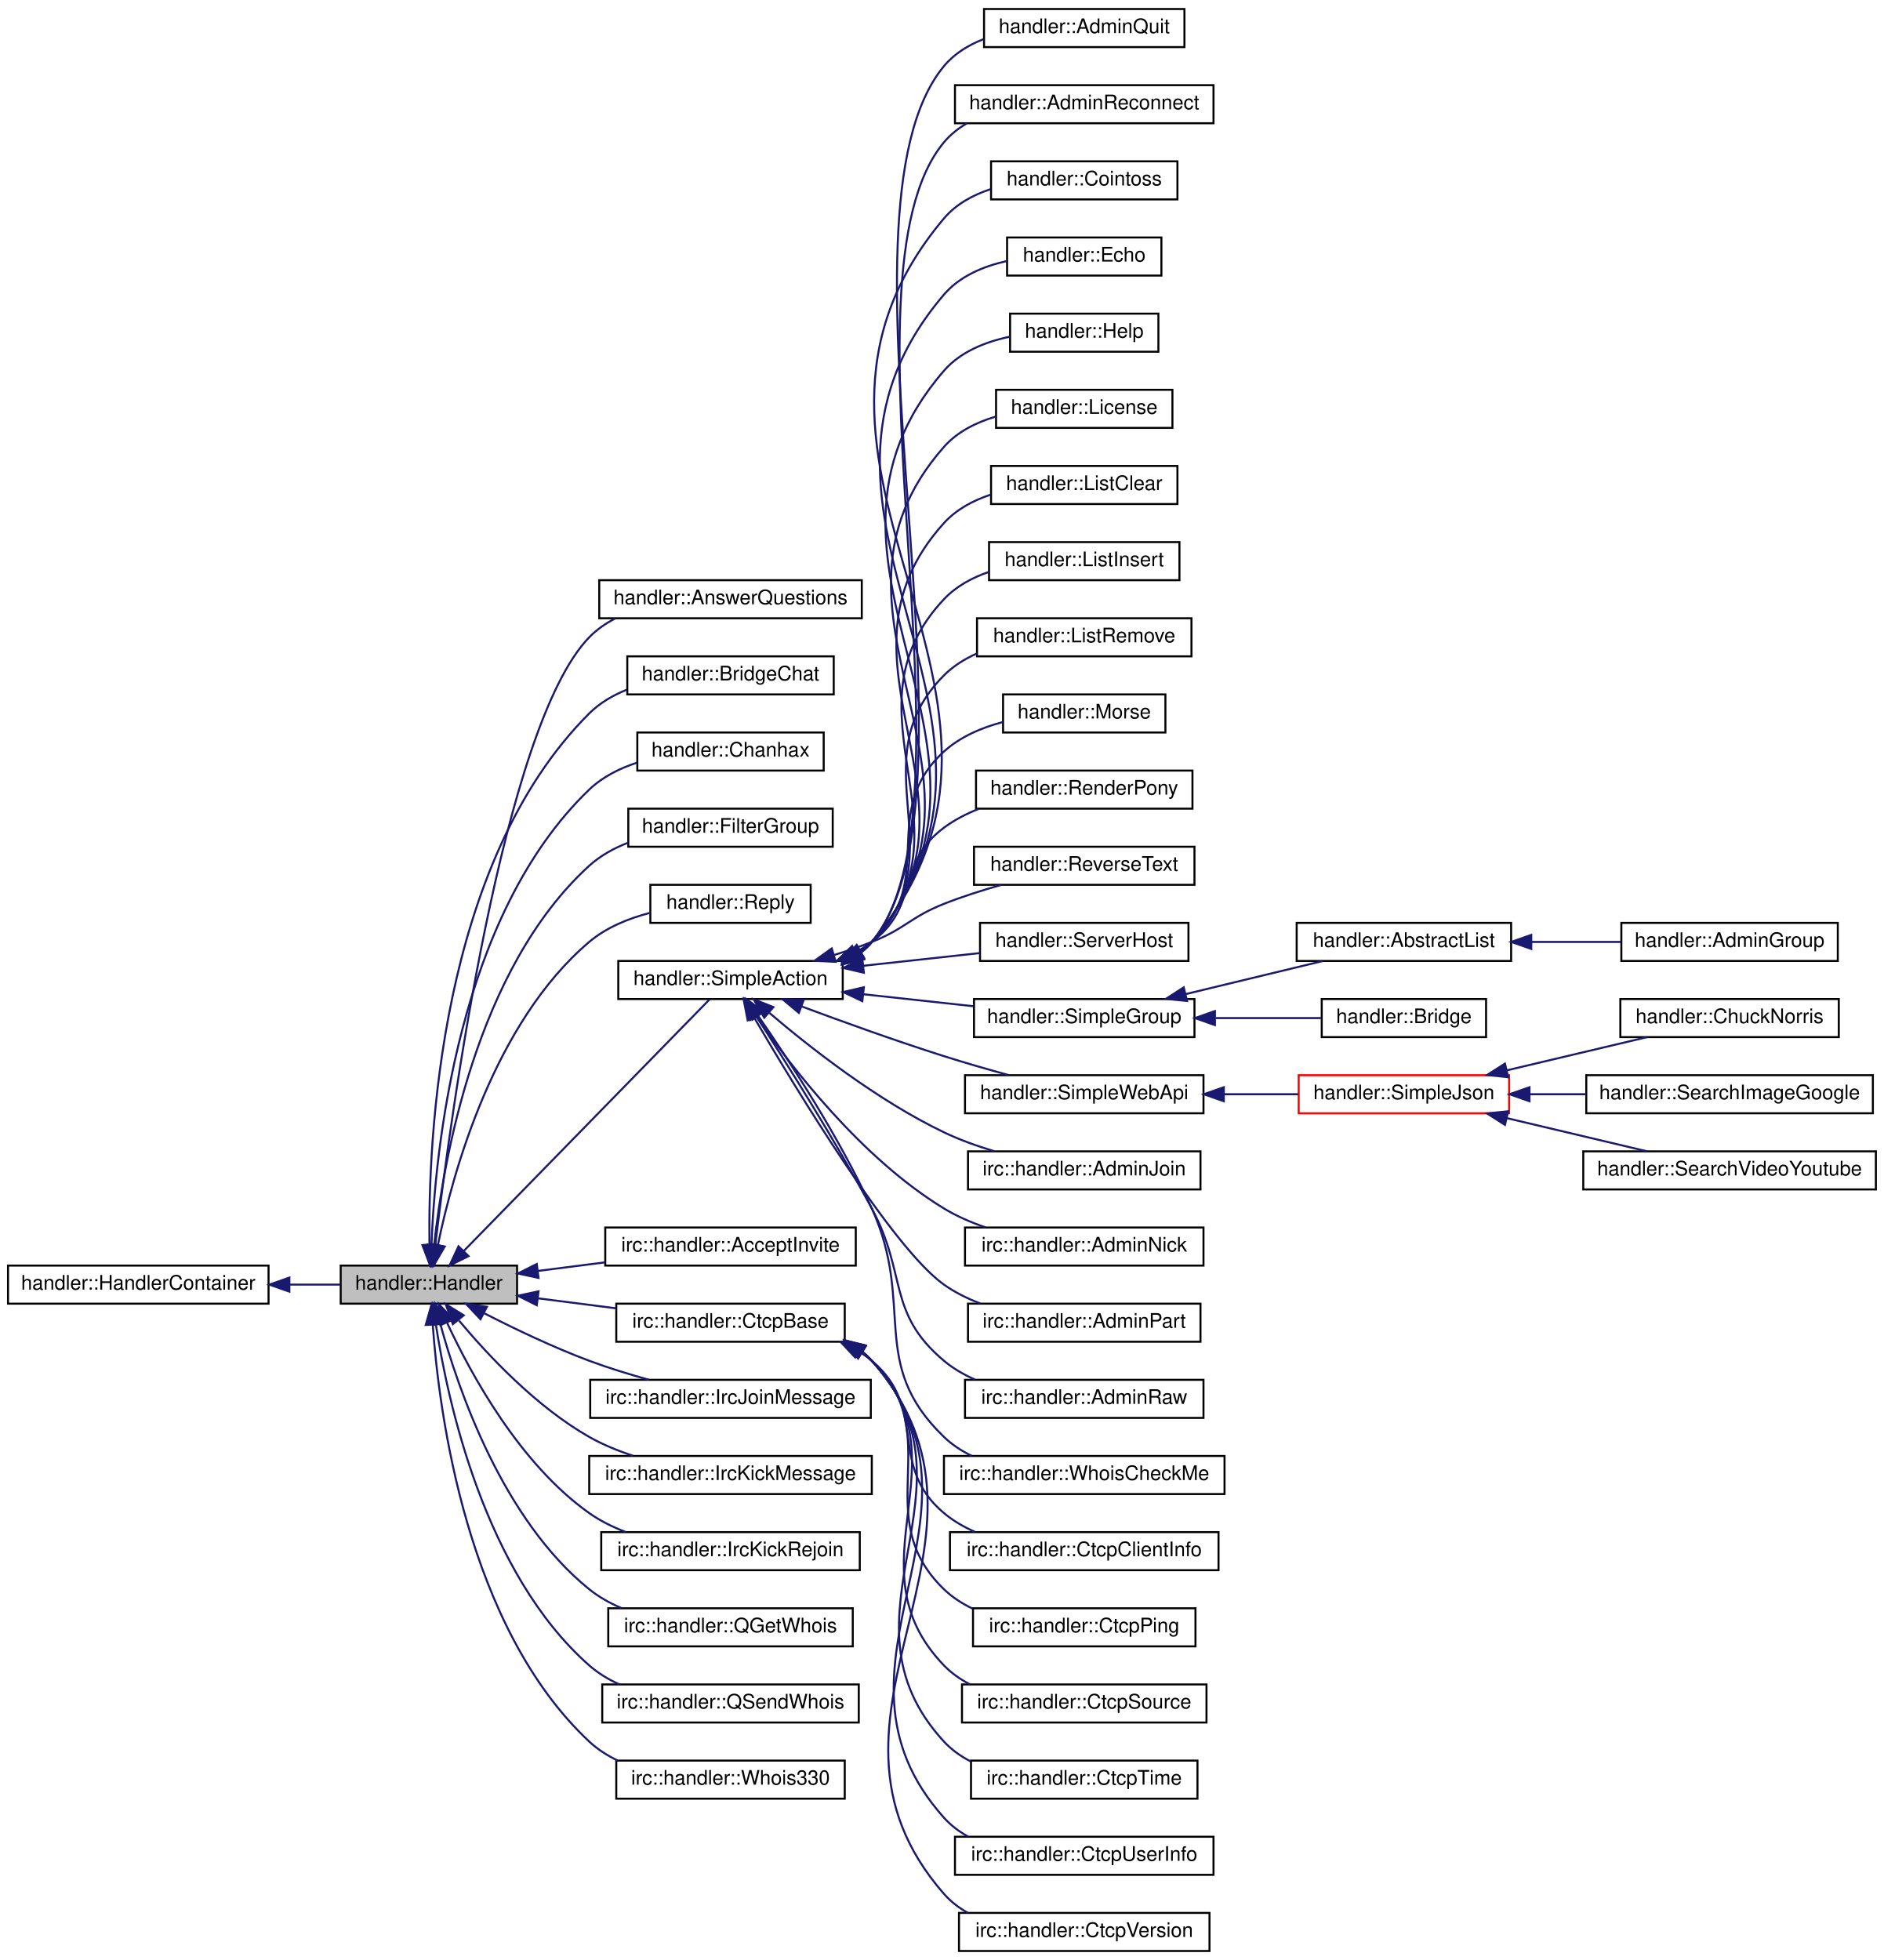
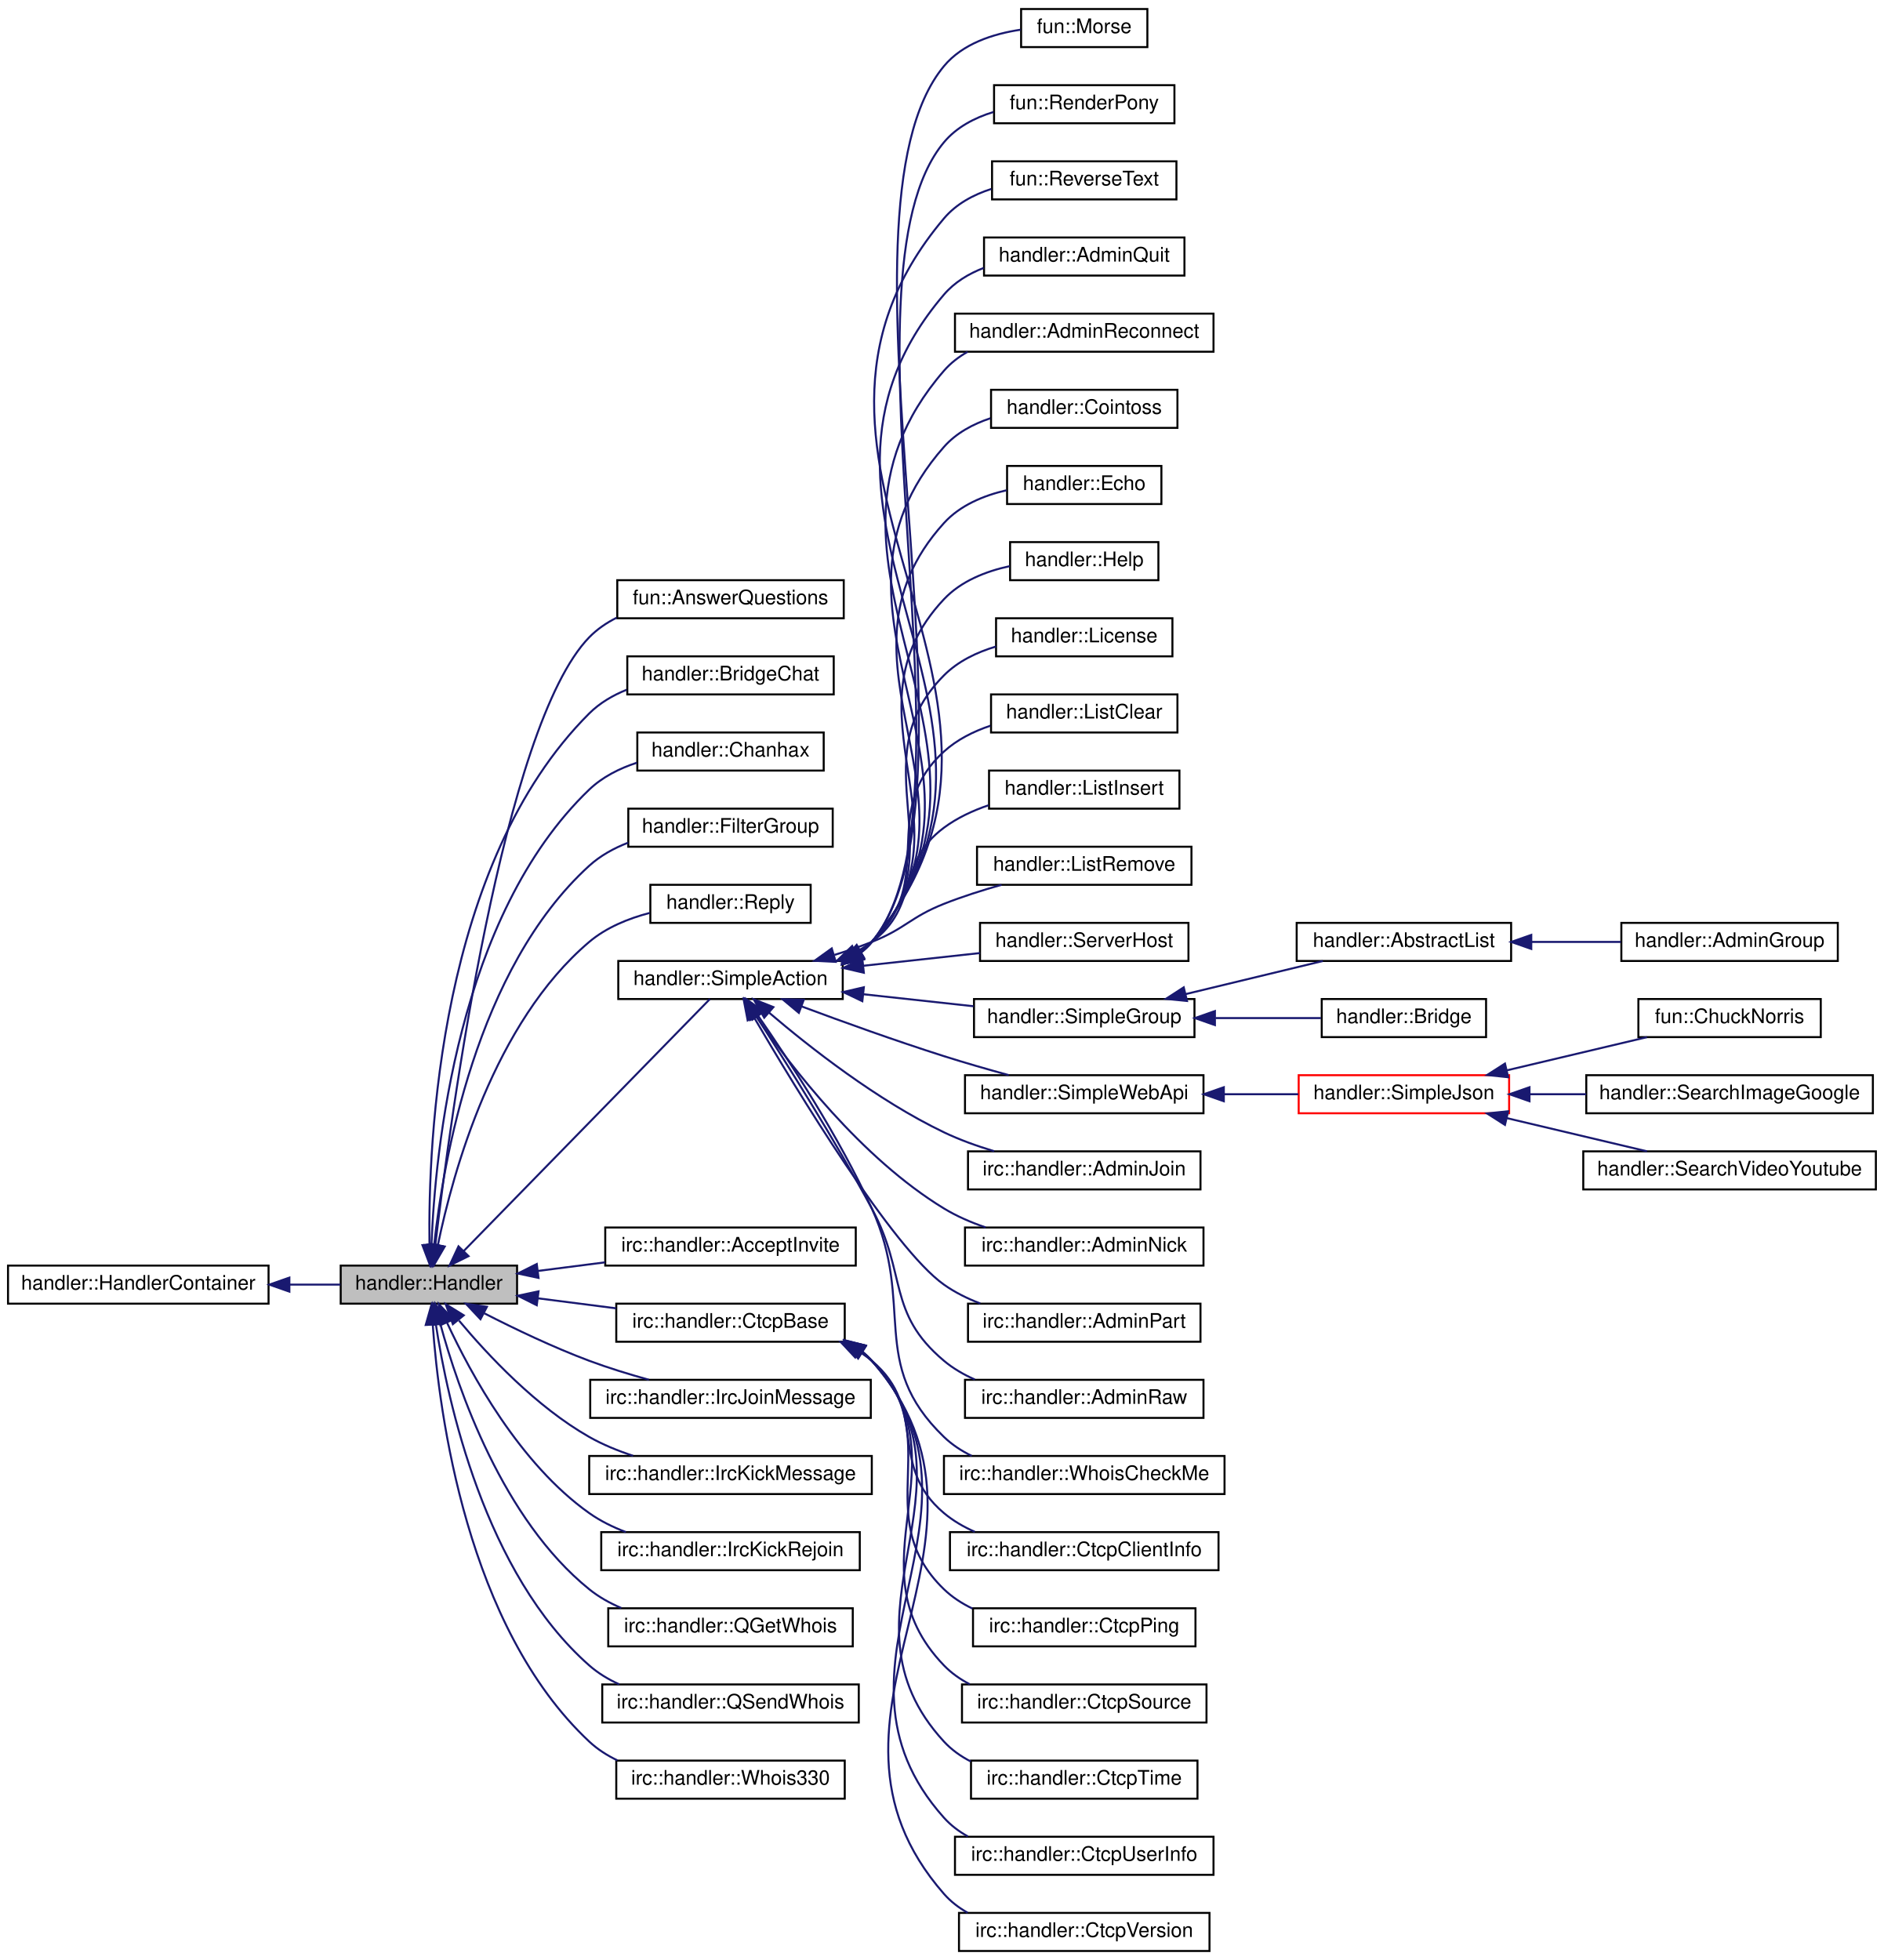
<svg xmlns="http://www.w3.org/2000/svg" xmlns:xlink="http://www.w3.org/1999/xlink" width="940pt" height="978pt" viewBox="0.00 0.00 940.00 978.00">
  <g id="graph0" class="graph" transform="scale(1 1) rotate(0) translate(4 974)">
    <g id="node1" class="node">
      <polygon fill="#bfbfbf" stroke="black" points="166,-323.5 166,-342.5 254,-342.5 254,-323.5 166,-323.5" />
      <text text-anchor="middle" x="210" y="-330.5" font-family="Helvetica,sans-Serif" font-size="10.00">handler::Handler</text>
    </g>
    <g id="node3" class="node">
      <g id="a_node3">
-         <a xlink:href="classhandler_1_1AnswerQuestions.html" target="_top" xlink:title="Answers direct questions. ">
-           <polygon fill="none" stroke="black" points="295,-665.5 295,-684.5 426,-684.5 426,-665.5 295,-665.5" />
-           <text text-anchor="middle" x="360.5" y="-672.5" font-family="Helvetica,sans-Serif" font-size="10.00">handler::AnswerQuestions</text>
+         <a xlink:href="classfun_1_1AnswerQuestions.html" target="_top" xlink:title="Answers direct questions. ">
+           <polygon fill="none" stroke="black" points="304,-665.5 304,-684.5 417,-684.5 417,-665.5 304,-665.5" />
+           <text text-anchor="middle" x="360.5" y="-672.5" font-family="Helvetica,sans-Serif" font-size="10.00">fun::AnswerQuestions</text>
        </a>
      </g>
    </g>
    <g id="edge2" class="edge">
-       <path fill="none" stroke="midnightblue" d="M213.234,-352.922C220.732,-416.317 246.976,-611.799 290,-656 293.752,-659.854 298.204,-662.95 303.015,-665.433" />
+       <path fill="none" stroke="midnightblue" d="M213.234,-352.922C220.732,-416.317 246.976,-611.799 290,-656 293.926,-660.034 298.62,-663.236 303.689,-665.775" />
      <polygon fill="midnightblue" stroke="midnightblue" points="216.676,-352.221 212.052,-342.688 209.723,-353.024 216.676,-352.221" />
    </g>
    <g id="node4" class="node">
      <g id="a_node4">
        <a xlink:href="classhandler_1_1BridgeChat.html" target="_top" xlink:title="Simply echoes chat messages (to be used in a Bridge group) ">
          <polygon fill="none" stroke="black" points="309,-627.5 309,-646.5 412,-646.5 412,-627.5 309,-627.5" />
          <text text-anchor="middle" x="360.5" y="-634.5" font-family="Helvetica,sans-Serif" font-size="10.00">handler::BridgeChat</text>
        </a>
      </g>
    </g>
    <g id="edge3" class="edge">
      <path fill="none" stroke="midnightblue" d="M210.289,-352.881C209.583,-404.393 215.104,-543.369 290,-618 295.228,-623.209 301.737,-627.027 308.66,-629.817" />
      <polygon fill="midnightblue" stroke="midnightblue" points="213.79,-352.839 210.528,-342.759 206.792,-352.674 213.79,-352.839" />
    </g>
    <g id="node5" class="node">
      <g id="a_node5">
        <a xlink:href="classhandler_1_1Chanhax.html" target="_top" xlink:title="Makes the bot reconnect. ">
          <polygon fill="none" stroke="black" points="314,-589.5 314,-608.5 407,-608.5 407,-589.5 314,-589.5" />
          <text text-anchor="middle" x="360.5" y="-596.5" font-family="Helvetica,sans-Serif" font-size="10.00">handler::Chanhax</text>
        </a>
      </g>
    </g>
    <g id="edge4" class="edge">
      <path fill="none" stroke="midnightblue" d="M211.289,-352.715C213.075,-399.298 224.231,-516.981 290,-580 296.593,-586.318 305.078,-590.577 313.838,-593.439" />
      <polygon fill="midnightblue" stroke="midnightblue" points="214.787,-352.612 211.012,-342.713 207.79,-352.805 214.787,-352.612" />
    </g>
    <g id="node6" class="node">
      <g id="a_node6">
        <a xlink:href="classhandler_1_1FilterGroup.html" target="_top" xlink:title="Discards messages coming from certain users. ">
          <polygon fill="none" stroke="black" points="309.5,-551.5 309.5,-570.5 411.5,-570.5 411.5,-551.5 309.5,-551.5" />
          <text text-anchor="middle" x="360.5" y="-558.5" font-family="Helvetica,sans-Serif" font-size="10.00">handler::FilterGroup</text>
        </a>
      </g>
    </g>
    <g id="edge5" class="edge">
      <path fill="none" stroke="midnightblue" d="M212.617,-352.717C217.09,-394.106 233.347,-490.464 290,-542 295.552,-547.05 302.319,-550.777 309.427,-553.523" />
      <polygon fill="midnightblue" stroke="midnightblue" points="216.084,-352.203 211.644,-342.584 209.116,-352.872 216.084,-352.203" />
    </g>
    <g id="node7" class="node">
      <g id="a_node7">
        <a xlink:href="classhandler_1_1Reply.html" target="_top" xlink:title="Fixed reply. ">
          <polygon fill="none" stroke="black" points="320.5,-513.5 320.5,-532.5 400.5,-532.5 400.5,-513.5 320.5,-513.5" />
          <text text-anchor="middle" x="360.5" y="-520.5" font-family="Helvetica,sans-Serif" font-size="10.00">handler::Reply</text>
        </a>
      </g>
    </g>
    <g id="edge6" class="edge">
      <path fill="none" stroke="midnightblue" d="M214.542,-353.009C221.944,-388.796 242.476,-463.772 290,-504 298.497,-511.193 309.486,-515.681 320.208,-518.475" />
      <polygon fill="midnightblue" stroke="midnightblue" points="217.915,-352.016 212.583,-342.861 211.042,-353.343 217.915,-352.016" />
    </g>
    <g id="node8" class="node">
      <g id="a_node8">
        <a xlink:href="classhandler_1_1SimpleAction.html" target="_top" xlink:title="A simple action sends a message to the same connection it came from. ">
          <polygon fill="none" stroke="black" points="304.5,-475.5 304.5,-494.5 416.5,-494.5 416.5,-475.5 304.5,-475.5" />
          <text text-anchor="middle" x="360.5" y="-482.5" font-family="Helvetica,sans-Serif" font-size="10.00">handler::SimpleAction</text>
        </a>
      </g>
    </g>
    <g id="edge7" class="edge">
      <path fill="none" stroke="midnightblue" d="M227.406,-349.793C258.621,-381.743 325.633,-450.335 350.214,-475.495" />
      <polygon fill="midnightblue" stroke="midnightblue" points="229.781,-347.215 220.289,-342.508 224.774,-352.107 229.781,-347.215" />
    </g>
    <g id="node36" class="node">
      <g id="a_node36">
        <a xlink:href="classirc_1_1handler_1_1AcceptInvite.html" target="_top" xlink:title="Makes the bot join channels (IRC) ">
          <polygon fill="none" stroke="black" points="298,-342.5 298,-361.5 423,-361.5 423,-342.5 298,-342.5" />
          <text text-anchor="middle" x="360.5" y="-349.5" font-family="Helvetica,sans-Serif" font-size="10.00">irc::handler::AcceptInvite</text>
        </a>
      </g>
    </g>
    <g id="edge35" class="edge">
      <path fill="none" stroke="midnightblue" d="M264.505,-339.846C275.334,-341.231 286.803,-342.699 297.886,-344.117" />
      <polygon fill="midnightblue" stroke="midnightblue" points="264.715,-336.344 254.352,-338.547 263.826,-343.288 264.715,-336.344" />
    </g>
    <g id="node37" class="node">
      <g id="a_node37">
        <a xlink:href="classirc_1_1handler_1_1CtcpBase.html" target="_top" xlink:title="Base class for handling CTCP requests. ">
          <polygon fill="none" stroke="black" points="303.5,-304.5 303.5,-323.5 417.5,-323.5 417.5,-304.5 303.5,-304.5" />
          <text text-anchor="middle" x="360.5" y="-311.5" font-family="Helvetica,sans-Serif" font-size="10.00">irc::handler::CtcpBase</text>
        </a>
      </g>
    </g>
    <g id="edge36" class="edge">
      <path fill="none" stroke="midnightblue" d="M264.302,-326.18C276.987,-324.557 290.56,-322.821 303.368,-321.182" />
      <polygon fill="midnightblue" stroke="midnightblue" points="263.826,-322.712 254.352,-327.453 264.715,-329.656 263.826,-322.712" />
    </g>
    <g id="node44" class="node">
      <g id="a_node44">
        <a xlink:href="classirc_1_1handler_1_1IrcJoinMessage.html" target="_top" xlink:title="Prints a message when a user joins a channel. ">
          <polygon fill="none" stroke="black" points="290.5,-266.5 290.5,-285.5 430.5,-285.5 430.5,-266.5 290.5,-266.5" />
          <text text-anchor="middle" x="360.5" y="-273.5" font-family="Helvetica,sans-Serif" font-size="10.00">irc::handler::IrcJoinMessage</text>
        </a>
      </g>
    </g>
    <g id="edge43" class="edge">
      <path fill="none" stroke="midnightblue" d="M237.706,-318.657C252.77,-310.95 272.107,-301.686 290,-295 299.491,-291.453 309.934,-288.249 319.776,-285.525" />
      <polygon fill="midnightblue" stroke="midnightblue" points="235.739,-315.735 228.482,-323.454 238.969,-321.945 235.739,-315.735" />
    </g>
    <g id="node45" class="node">
      <g id="a_node45">
        <a xlink:href="classirc_1_1handler_1_1IrcKickMessage.html" target="_top" xlink:title="Prints a message when a user is kicked from a channel. ">
          <polygon fill="none" stroke="black" points="290,-228.5 290,-247.5 431,-247.5 431,-228.5 290,-228.5" />
          <text text-anchor="middle" x="360.5" y="-235.5" font-family="Helvetica,sans-Serif" font-size="10.00">irc::handler::IrcKickMessage</text>
        </a>
      </g>
    </g>
    <g id="edge44" class="edge">
      <path fill="none" stroke="midnightblue" d="M225.031,-315.05C239.511,-297.719 263.646,-271.965 290,-257 296.744,-253.17 304.298,-250.081 311.874,-247.599" />
      <polygon fill="midnightblue" stroke="midnightblue" points="221.965,-313.273 218.379,-323.243 227.399,-317.686 221.965,-313.273" />
    </g>
    <g id="node46" class="node">
      <g id="a_node46">
        <a xlink:href="classirc_1_1handler_1_1IrcKickRejoin.html" target="_top" xlink:title="Joins again once kicked. ">
          <polygon fill="none" stroke="black" points="296,-190.5 296,-209.5 425,-209.5 425,-190.5 296,-190.5" />
          <text text-anchor="middle" x="360.5" y="-197.5" font-family="Helvetica,sans-Serif" font-size="10.00">irc::handler::IrcKickRejoin</text>
        </a>
      </g>
    </g>
    <g id="edge45" class="edge">
      <path fill="none" stroke="midnightblue" d="M219.055,-314.018C230.856,-288.518 255.276,-243.572 290,-219 295.514,-215.098 301.794,-211.997 308.272,-209.533" />
      <polygon fill="midnightblue" stroke="midnightblue" points="215.772,-312.787 214.902,-323.346 222.166,-315.634 215.772,-312.787" />
    </g>
    <g id="node47" class="node">
      <g id="a_node47">
        <a xlink:href="classirc_1_1handler_1_1QGetWhois.html" target="_top" xlink:title="Parses responses from Q WHOIS and USER (IRC) ">
          <polygon fill="none" stroke="black" points="299.5,-152.5 299.5,-171.5 421.5,-171.5 421.5,-152.5 299.5,-152.5" />
          <text text-anchor="middle" x="360.5" y="-159.5" font-family="Helvetica,sans-Serif" font-size="10.00">irc::handler::QGetWhois</text>
        </a>
      </g>
    </g>
    <g id="edge46" class="edge">
      <path fill="none" stroke="midnightblue" d="M215.699,-313.417C224.53,-280.907 246.737,-215.926 290,-181 294.769,-177.15 300.259,-174.078 306.019,-171.626" />
      <polygon fill="midnightblue" stroke="midnightblue" points="212.217,-312.903 213.12,-323.459 218.997,-314.644 212.217,-312.903" />
    </g>
    <g id="node48" class="node">
      <g id="a_node48">
        <a xlink:href="classirc_1_1handler_1_1QSendWhois.html" target="_top" xlink:title="Asks Q for WHOIS or USERS information when a user joins a channel (IRC) ">
          <polygon fill="none" stroke="black" points="296.5,-114.5 296.5,-133.5 424.5,-133.5 424.5,-114.5 296.5,-114.5" />
          <text text-anchor="middle" x="360.5" y="-121.5" font-family="Helvetica,sans-Serif" font-size="10.00">irc::handler::QSendWhois</text>
        </a>
      </g>
    </g>
    <g id="edge47" class="edge">
      <path fill="none" stroke="midnightblue" d="M213.433,-313.484C219.287,-274.976 237.772,-188.975 290,-143 294.413,-139.115 299.548,-136.017 304.992,-133.546" />
      <polygon fill="midnightblue" stroke="midnightblue" points="209.962,-313.027 212.048,-323.415 216.895,-313.994 209.962,-313.027" />
    </g>
    <g id="node49" class="node">
      <g id="a_node49">
        <a xlink:href="classirc_1_1handler_1_1Whois330.html" target="_top" xlink:title="Sets the global id based on a 330 reply from whois (IRC) ">
          <polygon fill="none" stroke="black" points="303.5,-76.5 303.5,-95.5 417.5,-95.5 417.5,-76.5 303.5,-76.5" />
          <text text-anchor="middle" x="360.5" y="-83.5" font-family="Helvetica,sans-Serif" font-size="10.00">irc::handler::Whois330</text>
        </a>
      </g>
    </g>
    <g id="edge48" class="edge">
      <path fill="none" stroke="midnightblue" d="M211.921,-313.01C215.065,-268.798 228.929,-162.129 290,-105 294.111,-101.155 298.924,-98.074 304.065,-95.608" />
      <polygon fill="midnightblue" stroke="midnightblue" points="208.423,-312.87 211.32,-323.061 215.411,-313.288 208.423,-312.87" />
    </g>
    <g id="node2" class="node">
      <g id="a_node2">
        <a xlink:href="classhandler_1_1HandlerContainer.html" target="_top" xlink:title="Base class for classes which may contain handlers. ">
          <polygon fill="none" stroke="black" points="0,-323.5 0,-342.5 130,-342.5 130,-323.5 0,-323.5" />
          <text text-anchor="middle" x="65" y="-330.5" font-family="Helvetica,sans-Serif" font-size="10.00">handler::HandlerContainer</text>
        </a>
      </g>
    </g>
    <g id="edge1" class="edge">
      <path fill="none" stroke="midnightblue" d="M140.555,-333C149.218,-333 157.821,-333 165.854,-333" />
      <polygon fill="midnightblue" stroke="midnightblue" points="140.388,-329.5 130.388,-333 140.388,-336.5 140.388,-329.5" />
    </g>
    <g id="node9" class="node">
      <g id="a_node9">
-         <a xlink:href="classhandler_1_1AdminQuit.html" target="_top" xlink:title="Quits the bot. ">
-           <polygon fill="none" stroke="black" points="487,-950.5 487,-969.5 587,-969.5 587,-950.5 487,-950.5" />
-           <text text-anchor="middle" x="537" y="-957.5" font-family="Helvetica,sans-Serif" font-size="10.00">handler::AdminQuit</text>
+         <a xlink:href="classfun_1_1Morse.html" target="_top" xlink:title="Handler translating between morse and latin. ">
+           <polygon fill="none" stroke="black" points="505.5,-950.5 505.5,-969.5 568.5,-969.5 568.5,-950.5 505.5,-950.5" />
+           <text text-anchor="middle" x="537" y="-957.5" font-family="Helvetica,sans-Serif" font-size="10.00">fun::Morse</text>
        </a>
      </g>
    </g>
    <g id="edge8" class="edge">
-       <path fill="none" stroke="midnightblue" d="M425.305,-498.427C427.373,-500.086 429.287,-501.937 431,-504 493.254,-578.96 404.815,-865.983 467,-941 472.154,-947.218 479.139,-951.503 486.693,-954.436" />
+       <path fill="none" stroke="midnightblue" d="M425.305,-498.427C427.373,-500.086 429.287,-501.937 431,-504 493.254,-578.96 404.815,-865.983 467,-941 476.278,-952.192 491.487,-957.122 505.269,-959.177" />
      <polygon fill="midnightblue" stroke="midnightblue" points="426.972,-495.34 416.655,-492.929 423.217,-501.247 426.972,-495.34" />
    </g>
    <g id="node10" class="node">
      <g id="a_node10">
-         <a xlink:href="classhandler_1_1AdminReconnect.html" target="_top" xlink:title="Makes the bot reconnect. ">
-           <polygon fill="none" stroke="black" points="472.5,-912.5 472.5,-931.5 601.5,-931.5 601.5,-912.5 472.5,-912.5" />
-           <text text-anchor="middle" x="537" y="-919.5" font-family="Helvetica,sans-Serif" font-size="10.00">handler::AdminReconnect</text>
+         <a xlink:href="classfun_1_1RenderPony.html" target="_top" xlink:title="Draws a pretty My Little Pony ASCII art. ">
+           <polygon fill="none" stroke="black" points="492,-912.5 492,-931.5 582,-931.5 582,-912.5 492,-912.5" />
+           <text text-anchor="middle" x="537" y="-919.5" font-family="Helvetica,sans-Serif" font-size="10.00">fun::RenderPony</text>
        </a>
      </g>
    </g>
    <g id="edge9" class="edge">
-       <path fill="none" stroke="midnightblue" d="M425.284,-498.444C427.358,-500.099 429.279,-501.944 431,-504 488.145,-572.266 409.918,-834.682 467,-903 470.187,-906.814 474.062,-909.9 478.333,-912.392" />
+       <path fill="none" stroke="midnightblue" d="M425.284,-498.444C427.358,-500.099 429.279,-501.944 431,-504 488.145,-572.266 409.918,-834.682 467,-903 473.294,-910.533 482.274,-915.225 491.683,-918.114" />
      <polygon fill="midnightblue" stroke="midnightblue" points="426.941,-495.35 416.619,-492.959 423.197,-501.265 426.941,-495.35" />
    </g>
    <g id="node11" class="node">
      <g id="a_node11">
-         <a xlink:href="classhandler_1_1Cointoss.html" target="_top" xlink:title="Shows one of the given items, at random. ">
-           <polygon fill="none" stroke="black" points="490.5,-874.5 490.5,-893.5 583.5,-893.5 583.5,-874.5 490.5,-874.5" />
-           <text text-anchor="middle" x="537" y="-881.5" font-family="Helvetica,sans-Serif" font-size="10.00">handler::Cointoss</text>
+         <a xlink:href="classfun_1_1ReverseText.html" target="_top" xlink:title="Turns ASCII characters upside-down. ">
+           <polygon fill="none" stroke="black" points="491,-874.5 491,-893.5 583,-893.5 583,-874.5 491,-874.5" />
+           <text text-anchor="middle" x="537" y="-881.5" font-family="Helvetica,sans-Serif" font-size="10.00">fun::ReverseText</text>
        </a>
      </g>
    </g>
    <g id="edge10" class="edge">
-       <path fill="none" stroke="midnightblue" d="M425.26,-498.464C427.341,-500.114 429.269,-501.952 431,-504 535.079,-627.15 363.034,-741.754 467,-865 473.009,-872.123 481.419,-876.703 490.308,-879.619" />
+       <path fill="none" stroke="midnightblue" d="M425.26,-498.464C427.341,-500.114 429.269,-501.952 431,-504 535.079,-627.15 363.034,-741.754 467,-865 473.089,-872.218 481.644,-876.825 490.664,-879.735" />
      <polygon fill="midnightblue" stroke="midnightblue" points="426.903,-495.363 416.576,-492.996 423.173,-501.286 426.903,-495.363" />
    </g>
    <g id="node12" class="node">
      <g id="a_node12">
-         <a xlink:href="classhandler_1_1Echo.html" target="_top" xlink:title="Just repeat what it has been told. ">
-           <polygon fill="none" stroke="black" points="498.5,-836.5 498.5,-855.5 575.5,-855.5 575.5,-836.5 498.5,-836.5" />
-           <text text-anchor="middle" x="537" y="-843.5" font-family="Helvetica,sans-Serif" font-size="10.00">handler::Echo</text>
+         <a xlink:href="classhandler_1_1AdminQuit.html" target="_top" xlink:title="Quits the bot. ">
+           <polygon fill="none" stroke="black" points="487,-836.5 487,-855.5 587,-855.5 587,-836.5 487,-836.5" />
+           <text text-anchor="middle" x="537" y="-843.5" font-family="Helvetica,sans-Serif" font-size="10.00">handler::AdminQuit</text>
        </a>
      </g>
    </g>
    <g id="edge11" class="edge">
-       <path fill="none" stroke="midnightblue" d="M425.23,-498.49C427.319,-500.132 429.257,-501.962 431,-504 524.876,-613.779 373.225,-717.134 467,-827 474.824,-836.167 486.626,-841.115 498.267,-843.725" />
+       <path fill="none" stroke="midnightblue" d="M425.23,-498.49C427.319,-500.132 429.257,-501.962 431,-504 524.876,-613.779 373.225,-717.134 467,-827 472.243,-833.143 479.272,-837.391 486.842,-840.311" />
      <polygon fill="midnightblue" stroke="midnightblue" points="426.856,-495.379 416.523,-493.041 423.143,-501.313 426.856,-495.379" />
    </g>
    <g id="node13" class="node">
      <g id="a_node13">
-         <a xlink:href="classhandler_1_1Help.html" target="_top" xlink:title="Handler showing help on the available handlers. ">
-           <polygon fill="none" stroke="black" points="500,-798.5 500,-817.5 574,-817.5 574,-798.5 500,-798.5" />
-           <text text-anchor="middle" x="537" y="-805.5" font-family="Helvetica,sans-Serif" font-size="10.00">handler::Help</text>
+         <a xlink:href="classhandler_1_1AdminReconnect.html" target="_top" xlink:title="Makes the bot reconnect. ">
+           <polygon fill="none" stroke="black" points="472.5,-798.5 472.5,-817.5 601.5,-817.5 601.5,-798.5 472.5,-798.5" />
+           <text text-anchor="middle" x="537" y="-805.5" font-family="Helvetica,sans-Serif" font-size="10.00">handler::AdminReconnect</text>
        </a>
      </g>
    </g>
    <g id="edge12" class="edge">
-       <path fill="none" stroke="midnightblue" d="M425.321,-498.622C427.371,-500.23 429.278,-502.016 431,-504 514.685,-600.422 383.404,-692.5 467,-789 475.217,-798.485 487.69,-803.443 499.783,-805.97" />
+       <path fill="none" stroke="midnightblue" d="M425.321,-498.622C427.371,-500.23 429.278,-502.016 431,-504 514.685,-600.422 383.404,-692.5 467,-789 470.336,-792.85 474.373,-795.955 478.801,-798.453" />
      <polygon fill="midnightblue" stroke="midnightblue" points="427.122,-495.62 416.792,-493.266 423.399,-501.548 427.122,-495.62" />
    </g>
    <g id="node14" class="node">
      <g id="a_node14">
-         <a xlink:href="classhandler_1_1License.html" target="_top" xlink:title="Handler showing licensing information. ">
-           <polygon fill="none" stroke="black" points="493,-760.5 493,-779.5 581,-779.5 581,-760.5 493,-760.5" />
-           <text text-anchor="middle" x="537" y="-767.5" font-family="Helvetica,sans-Serif" font-size="10.00">handler::License</text>
+         <a xlink:href="classhandler_1_1Cointoss.html" target="_top" xlink:title="Shows one of the given items, at random. ">
+           <polygon fill="none" stroke="black" points="490.5,-760.5 490.5,-779.5 583.5,-779.5 583.5,-760.5 490.5,-760.5" />
+           <text text-anchor="middle" x="537" y="-767.5" font-family="Helvetica,sans-Serif" font-size="10.00">handler::Cointoss</text>
        </a>
      </g>
    </g>
    <g id="edge13" class="edge">
-       <path fill="none" stroke="midnightblue" d="M425.273,-498.664C427.337,-500.26 429.259,-502.033 431,-504 504.511,-587.086 393.565,-667.846 467,-751 473.662,-758.544 483.016,-763.216 492.692,-766.078" />
+       <path fill="none" stroke="midnightblue" d="M425.273,-498.664C427.337,-500.26 429.259,-502.033 431,-504 504.511,-587.086 393.565,-667.846 467,-751 473.086,-757.892 481.419,-762.387 490.192,-765.295" />
      <polygon fill="midnightblue" stroke="midnightblue" points="427.048,-495.646 416.707,-493.341 423.353,-501.592 427.048,-495.646" />
    </g>
    <g id="node15" class="node">
      <g id="a_node15">
-         <a xlink:href="classhandler_1_1ListClear.html" target="_top" xlink:title="Used by AbstractList to remove all elements. ">
-           <polygon fill="none" stroke="black" points="490.5,-722.5 490.5,-741.5 583.5,-741.5 583.5,-722.5 490.5,-722.5" />
-           <text text-anchor="middle" x="537" y="-729.5" font-family="Helvetica,sans-Serif" font-size="10.00">handler::ListClear</text>
+         <a xlink:href="classhandler_1_1Echo.html" target="_top" xlink:title="Just repeat what it has been told. ">
+           <polygon fill="none" stroke="black" points="498.5,-722.5 498.5,-741.5 575.5,-741.5 575.5,-722.5 498.5,-722.5" />
+           <text text-anchor="middle" x="537" y="-729.5" font-family="Helvetica,sans-Serif" font-size="10.00">handler::Echo</text>
        </a>
      </g>
    </g>
    <g id="edge14" class="edge">
-       <path fill="none" stroke="midnightblue" d="M425.209,-498.721C427.29,-500.302 429.234,-502.055 431,-504 494.365,-573.78 403.699,-643.162 467,-713 473.175,-719.813 481.545,-724.274 490.326,-727.175" />
+       <path fill="none" stroke="midnightblue" d="M425.209,-498.721C427.29,-500.302 429.234,-502.055 431,-504 494.365,-573.78 403.699,-643.162 467,-713 475.011,-721.838 486.716,-726.719 498.219,-729.369" />
      <polygon fill="midnightblue" stroke="midnightblue" points="426.948,-495.682 416.592,-493.443 423.292,-501.651 426.948,-495.682" />
    </g>
    <g id="node16" class="node">
      <g id="a_node16">
-         <a xlink:href="classhandler_1_1ListInsert.html" target="_top" xlink:title="Used by AbstractList to add elements. ">
-           <polygon fill="none" stroke="black" points="489.5,-684.5 489.5,-703.5 584.5,-703.5 584.5,-684.5 489.5,-684.5" />
-           <text text-anchor="middle" x="537" y="-691.5" font-family="Helvetica,sans-Serif" font-size="10.00">handler::ListInsert</text>
+         <a xlink:href="classhandler_1_1Help.html" target="_top" xlink:title="Handler showing help on the available handlers. ">
+           <polygon fill="none" stroke="black" points="500,-684.5 500,-703.5 574,-703.5 574,-684.5 500,-684.5" />
+           <text text-anchor="middle" x="537" y="-691.5" font-family="Helvetica,sans-Serif" font-size="10.00">handler::Help</text>
        </a>
      </g>
    </g>
    <g id="edge15" class="edge">
-       <path fill="none" stroke="midnightblue" d="M425.69,-499.233C427.582,-500.677 429.362,-502.262 431,-504 484.264,-560.524 413.788,-618.427 467,-675 473.044,-681.426 481.043,-685.749 489.448,-688.641" />
+       <path fill="none" stroke="midnightblue" d="M425.69,-499.233C427.582,-500.677 429.362,-502.262 431,-504 484.264,-560.524 413.788,-618.427 467,-675 475.513,-684.051 487.904,-688.93 499.844,-691.515" />
      <polygon fill="midnightblue" stroke="midnightblue" points="427.124,-496.007 416.77,-493.758 423.462,-501.972 427.124,-496.007" />
    </g>
    <g id="node17" class="node">
      <g id="a_node17">
-         <a xlink:href="classhandler_1_1ListRemove.html" target="_top" xlink:title="Used by AbstractList to remove elements. ">
-           <polygon fill="none" stroke="black" points="483.5,-646.5 483.5,-665.5 590.5,-665.5 590.5,-646.5 483.5,-646.5" />
-           <text text-anchor="middle" x="537" y="-653.5" font-family="Helvetica,sans-Serif" font-size="10.00">handler::ListRemove</text>
+         <a xlink:href="classhandler_1_1License.html" target="_top" xlink:title="Handler showing licensing information. ">
+           <polygon fill="none" stroke="black" points="493,-646.5 493,-665.5 581,-665.5 581,-646.5 493,-646.5" />
+           <text text-anchor="middle" x="537" y="-653.5" font-family="Helvetica,sans-Serif" font-size="10.00">handler::License</text>
        </a>
      </g>
    </g>
    <g id="edge16" class="edge">
-       <path fill="none" stroke="midnightblue" d="M425.564,-499.354C427.492,-500.765 429.313,-502.309 431,-504 474.247,-547.356 423.793,-593.604 467,-637 471.646,-641.667 477.326,-645.215 483.413,-647.909" />
+       <path fill="none" stroke="midnightblue" d="M425.564,-499.354C427.492,-500.765 429.313,-502.309 431,-504 474.247,-547.356 423.793,-593.604 467,-637 474.013,-644.044 483.382,-648.541 492.948,-651.395" />
      <polygon fill="midnightblue" stroke="midnightblue" points="426.916,-496.086 416.53,-493.991 423.342,-502.106 426.916,-496.086" />
    </g>
    <g id="node18" class="node">
      <g id="a_node18">
-         <a xlink:href="classhandler_1_1Morse.html" target="_top" xlink:title="Handler translating between morse and latin. ">
-           <polygon fill="none" stroke="black" points="496.5,-608.5 496.5,-627.5 577.5,-627.5 577.5,-608.5 496.5,-608.5" />
-           <text text-anchor="middle" x="537" y="-615.5" font-family="Helvetica,sans-Serif" font-size="10.00">handler::Morse</text>
+         <a xlink:href="classhandler_1_1ListClear.html" target="_top" xlink:title="Used by AbstractList to remove all elements. ">
+           <polygon fill="none" stroke="black" points="490.5,-608.5 490.5,-627.5 583.5,-627.5 583.5,-608.5 490.5,-608.5" />
+           <text text-anchor="middle" x="537" y="-615.5" font-family="Helvetica,sans-Serif" font-size="10.00">handler::ListClear</text>
        </a>
      </g>
    </g>
    <g id="edge17" class="edge">
-       <path fill="none" stroke="midnightblue" d="M425.484,-499.658C427.423,-500.984 429.27,-502.428 431,-504 464.413,-534.369 433.615,-568.6 467,-599 475.084,-606.362 485.764,-610.907 496.3,-613.703" />
+       <path fill="none" stroke="midnightblue" d="M425.484,-499.658C427.423,-500.984 429.27,-502.428 431,-504 464.413,-534.369 433.615,-568.6 467,-599 473.523,-604.94 481.735,-609.046 490.197,-611.879" />
      <polygon fill="midnightblue" stroke="midnightblue" points="426.906,-496.442 416.479,-494.567 423.462,-502.535 426.906,-496.442" />
    </g>
    <g id="node19" class="node">
      <g id="a_node19">
-         <a xlink:href="classhandler_1_1RenderPony.html" target="_top" xlink:title="Draws a pretty My Little Pony ASCII art. ">
-           <polygon fill="none" stroke="black" points="483,-570.5 483,-589.5 591,-589.5 591,-570.5 483,-570.5" />
-           <text text-anchor="middle" x="537" y="-577.5" font-family="Helvetica,sans-Serif" font-size="10.00">handler::RenderPony</text>
+         <a xlink:href="classhandler_1_1ListInsert.html" target="_top" xlink:title="Used by AbstractList to add elements. ">
+           <polygon fill="none" stroke="black" points="489.5,-570.5 489.5,-589.5 584.5,-589.5 584.5,-570.5 489.5,-570.5" />
+           <text text-anchor="middle" x="537" y="-577.5" font-family="Helvetica,sans-Serif" font-size="10.00">handler::ListInsert</text>
        </a>
      </g>
    </g>
    <g id="edge18" class="edge">
-       <path fill="none" stroke="midnightblue" d="M422.938,-498.913C425.761,-500.436 428.468,-502.126 431,-504 455.084,-521.826 442.933,-543.152 467,-561 472.19,-564.849 478.118,-567.918 484.271,-570.365" />
+       <path fill="none" stroke="midnightblue" d="M422.938,-498.913C425.761,-500.436 428.468,-502.126 431,-504 455.084,-521.826 442.933,-543.152 467,-561 473.587,-565.885 481.364,-569.514 489.279,-572.21" />
      <polygon fill="midnightblue" stroke="midnightblue" points="424.148,-495.617 413.602,-494.595 421.209,-501.97 424.148,-495.617" />
    </g>
    <g id="node20" class="node">
      <g id="a_node20">
-         <a xlink:href="classhandler_1_1ReverseText.html" target="_top" xlink:title="Turns ASCII characters upside-down. ">
-           <polygon fill="none" stroke="black" points="482,-532.5 482,-551.5 592,-551.5 592,-532.5 482,-532.5" />
-           <text text-anchor="middle" x="537" y="-539.5" font-family="Helvetica,sans-Serif" font-size="10.00">handler::ReverseText</text>
+         <a xlink:href="classhandler_1_1ListRemove.html" target="_top" xlink:title="Used by AbstractList to remove elements. ">
+           <polygon fill="none" stroke="black" points="483.5,-532.5 483.5,-551.5 590.5,-551.5 590.5,-532.5 483.5,-532.5" />
+           <text text-anchor="middle" x="537" y="-539.5" font-family="Helvetica,sans-Serif" font-size="10.00">handler::ListRemove</text>
        </a>
      </g>
    </g>
    <g id="edge19" class="edge">
      <path fill="none" stroke="midnightblue" d="M412.34,-497.507C418.693,-499.476 425.045,-501.647 431,-504 447.826,-510.647 450.18,-516.337 467,-523 476.126,-526.615 486.19,-529.808 495.745,-532.496" />
      <polygon fill="midnightblue" stroke="midnightblue" points="412.996,-494.052 402.414,-494.584 411.018,-500.767 412.996,-494.052" />
    </g>
    <g id="node21" class="node">
      <g id="a_node21">
        <a xlink:href="classhandler_1_1ServerHost.html" target="_top" xlink:title="Shows the server the bot is connected to. ">
          <polygon fill="none" stroke="black" points="485,-494.5 485,-513.5 589,-513.5 589,-494.5 485,-494.5" />
          <text text-anchor="middle" x="537" y="-501.5" font-family="Helvetica,sans-Serif" font-size="10.00">handler::ServerHost</text>
        </a>
      </g>
    </g>
    <g id="edge20" class="edge">
      <path fill="none" stroke="midnightblue" d="M426.9,-492.121C446.11,-494.213 466.83,-496.469 485,-498.447" />
      <polygon fill="midnightblue" stroke="midnightblue" points="427.033,-488.615 416.713,-491.012 426.275,-495.574 427.033,-488.615" />
    </g>
    <g id="node22" class="node">
      <g id="a_node22">
        <a xlink:href="classhandler_1_1SimpleGroup.html" target="_top" xlink:title="A simple group of actions which share settings. ">
          <polygon fill="none" stroke="black" points="482,-456.5 482,-475.5 592,-475.5 592,-456.5 482,-456.5" />
          <text text-anchor="middle" x="537" y="-463.5" font-family="Helvetica,sans-Serif" font-size="10.00">handler::SimpleGroup</text>
        </a>
      </g>
    </g>
    <g id="edge21" class="edge">
      <path fill="none" stroke="midnightblue" d="M426.885,-477.881C444.961,-475.913 464.375,-473.799 481.744,-471.908" />
      <polygon fill="midnightblue" stroke="midnightblue" points="426.275,-474.426 416.713,-478.988 427.033,-481.385 426.275,-474.426" />
    </g>
    <g id="node26" class="node">
      <g id="a_node26">
        <a xlink:href="classhandler_1_1SimpleWebApi.html" target="_top" xlink:title="Simple base class for handlers calling web resources. ">
          <polygon fill="none" stroke="black" points="477.5,-418.5 477.5,-437.5 596.5,-437.5 596.5,-418.5 477.5,-418.5" />
          <text text-anchor="middle" x="537" y="-425.5" font-family="Helvetica,sans-Serif" font-size="10.00">handler::SimpleWebApi</text>
        </a>
      </g>
    </g>
    <g id="edge25" class="edge">
      <path fill="none" stroke="midnightblue" d="M396.003,-471.813C416.499,-464.17 443.08,-454.589 467,-447 477.422,-443.694 488.832,-440.415 499.32,-437.536" />
      <polygon fill="midnightblue" stroke="midnightblue" points="394.6,-468.601 386.468,-475.392 397.06,-475.155 394.6,-468.601" />
    </g>
    <g id="node31" class="node">
      <g id="a_node31">
        <a xlink:href="classirc_1_1handler_1_1AdminJoin.html" target="_top" xlink:title="Makes the bot join channels (IRC) ">
          <polygon fill="none" stroke="black" points="479,-380.5 479,-399.5 595,-399.5 595,-380.5 479,-380.5" />
          <text text-anchor="middle" x="537" y="-387.5" font-family="Helvetica,sans-Serif" font-size="10.00">irc::handler::AdminJoin</text>
        </a>
      </g>
    </g>
    <g id="edge30" class="edge">
      <path fill="none" stroke="midnightblue" d="M379.783,-468.685C399.858,-451.558 433.685,-424.949 467,-409 474.845,-405.244 483.559,-402.122 492.079,-399.567" />
      <polygon fill="midnightblue" stroke="midnightblue" points="377.321,-466.187 372.063,-475.385 381.91,-471.473 377.321,-466.187" />
    </g>
    <g id="node32" class="node">
      <g id="a_node32">
        <a xlink:href="classirc_1_1handler_1_1AdminNick.html" target="_top" xlink:title="Changes the bot nick (IRC) ">
          <polygon fill="none" stroke="black" points="477.5,-342.5 477.5,-361.5 596.5,-361.5 596.5,-342.5 477.5,-342.5" />
          <text text-anchor="middle" x="537" y="-349.5" font-family="Helvetica,sans-Serif" font-size="10.00">irc::handler::AdminNick</text>
        </a>
      </g>
    </g>
    <g id="edge31" class="edge">
      <path fill="none" stroke="midnightblue" d="M373.194,-467.078C390.605,-441.832 425.755,-396.084 467,-371 473.37,-367.126 480.544,-364.025 487.795,-361.546" />
      <polygon fill="midnightblue" stroke="midnightblue" points="370.289,-465.126 367.604,-475.375 376.094,-469.037 370.289,-465.126" />
    </g>
    <g id="node33" class="node">
      <g id="a_node33">
        <a xlink:href="classirc_1_1handler_1_1AdminPart.html" target="_top" xlink:title="Makes the bot part channels (IRC) ">
          <polygon fill="none" stroke="black" points="479,-304.5 479,-323.5 595,-323.5 595,-304.5 479,-304.5" />
          <text text-anchor="middle" x="537" y="-311.5" font-family="Helvetica,sans-Serif" font-size="10.00">irc::handler::AdminPart</text>
        </a>
      </g>
    </g>
    <g id="edge32" class="edge">
      <path fill="none" stroke="midnightblue" d="M372.09,-466.601C393.349,-430.247 441.375,-351.154 467,-333 472.475,-329.121 478.71,-326.034 485.141,-323.576" />
      <polygon fill="midnightblue" stroke="midnightblue" points="369.063,-464.844 367.067,-475.249 375.116,-468.36 369.063,-464.844" />
    </g>
    <g id="node34" class="node">
      <g id="a_node34">
        <a xlink:href="classirc_1_1handler_1_1AdminRaw.html" target="_top" xlink:title="Makes the bot execute a raw command (IRC) ">
          <polygon fill="none" stroke="black" points="477.5,-266.5 477.5,-285.5 596.5,-285.5 596.5,-266.5 477.5,-266.5" />
          <text text-anchor="middle" x="537" y="-273.5" font-family="Helvetica,sans-Serif" font-size="10.00">irc::handler::AdminRaw</text>
        </a>
      </g>
    </g>
    <g id="edge33" class="edge">
      <path fill="none" stroke="midnightblue" d="M373.266,-467.032C387.597,-444.856 412.215,-405.804 431,-371 448.752,-338.109 438.379,-319.037 467,-295 471.567,-291.164 476.847,-288.099 482.413,-285.65" />
      <polygon fill="midnightblue" stroke="midnightblue" points="370.315,-465.15 367.801,-475.442 376.185,-468.964 370.315,-465.15" />
    </g>
    <g id="node35" class="node">
      <g id="a_node35">
        <a xlink:href="classirc_1_1handler_1_1WhoisCheckMe.html" target="_top" xlink:title="Sends a WHOIS about the message sender. ">
          <polygon fill="none" stroke="black" points="467,-228.5 467,-247.5 607,-247.5 607,-228.5 467,-228.5" />
          <text text-anchor="middle" x="537" y="-235.5" font-family="Helvetica,sans-Serif" font-size="10.00">irc::handler::WhoisCheckMe</text>
        </a>
      </g>
    </g>
    <g id="edge34" class="edge">
      <path fill="none" stroke="midnightblue" d="M374.306,-467.097C389.469,-445.26 414.716,-406.82 431,-371 452.989,-322.631 428.737,-293.866 467,-257 471.026,-253.121 475.769,-250.018 480.852,-247.539" />
      <polygon fill="midnightblue" stroke="midnightblue" points="371.369,-465.189 368.48,-475.382 377.095,-469.215 371.369,-465.189" />
    </g>
    <g id="node23" class="node">
      <g id="a_node23">
        <a xlink:href="classhandler_1_1AbstractList.html" target="_top" xlink:title="Handles a list of elements (base class) ">
          <polygon fill="none" stroke="black" points="643,-494.5 643,-513.5 750,-513.5 750,-494.5 643,-494.5" />
          <text text-anchor="middle" x="696.5" y="-501.5" font-family="Helvetica,sans-Serif" font-size="10.00">handler::AbstractList</text>
        </a>
      </g>
    </g>
    <g id="edge22" class="edge">
      <path fill="none" stroke="midnightblue" d="M587.604,-477.968C609.675,-483.293 635.303,-489.476 656.042,-494.48" />
      <polygon fill="midnightblue" stroke="midnightblue" points="588.286,-474.532 577.744,-475.589 586.644,-481.337 588.286,-474.532" />
    </g>
    <g id="node25" class="node">
      <g id="a_node25">
        <a xlink:href="classhandler_1_1Bridge.html" target="_top" xlink:title="Acts as bridge across connections. ">
          <polygon fill="none" stroke="black" points="655.5,-456.5 655.5,-475.5 737.5,-475.5 737.5,-456.5 655.5,-456.5" />
          <text text-anchor="middle" x="696.5" y="-463.5" font-family="Helvetica,sans-Serif" font-size="10.00">handler::Bridge</text>
        </a>
      </g>
    </g>
    <g id="edge24" class="edge">
      <path fill="none" stroke="midnightblue" d="M602.536,-466C620.333,-466 639.131,-466 655.132,-466" />
      <polygon fill="midnightblue" stroke="midnightblue" points="602.203,-462.5 592.203,-466 602.203,-469.5 602.203,-462.5" />
    </g>
    <g id="node24" class="node">
      <g id="a_node24">
        <a xlink:href="classhandler_1_1AdminGroup.html" target="_top" xlink:title="Manages a user group. ">
          <polygon fill="none" stroke="black" points="805,-494.5 805,-513.5 913,-513.5 913,-494.5 805,-494.5" />
          <text text-anchor="middle" x="859" y="-501.5" font-family="Helvetica,sans-Serif" font-size="10.00">handler::AdminGroup</text>
        </a>
      </g>
    </g>
    <g id="edge23" class="edge">
      <path fill="none" stroke="midnightblue" d="M760.114,-504C774.876,-504 790.476,-504 804.779,-504" />
      <polygon fill="midnightblue" stroke="midnightblue" points="760.054,-500.5 750.054,-504 760.054,-507.5 760.054,-500.5" />
    </g>
    <g id="node27" class="node">
      <g id="a_node27">
        <a xlink:href="classhandler_1_1SimpleJson.html" target="_top" xlink:title="Simple base class for handlers using AJAX web APIs. ">
          <polygon fill="none" stroke="red" points="644,-418.5 644,-437.5 749,-437.5 749,-418.5 644,-418.5" />
          <text text-anchor="middle" x="696.5" y="-425.5" font-family="Helvetica,sans-Serif" font-size="10.00">handler::SimpleJson</text>
        </a>
      </g>
    </g>
    <g id="edge26" class="edge">
      <path fill="none" stroke="midnightblue" d="M606.938,-428C619.314,-428 632.018,-428 643.803,-428" />
      <polygon fill="midnightblue" stroke="midnightblue" points="606.647,-424.5 596.647,-428 606.647,-431.5 606.647,-424.5" />
    </g>
    <g id="node28" class="node">
      <g id="a_node28">
-         <a xlink:href="classhandler_1_1ChuckNorris.html" target="_top" xlink:title="Searches for a Chuck Norris joke. ">
-           <polygon fill="none" stroke="black" points="804.5,-456.5 804.5,-475.5 913.5,-475.5 913.5,-456.5 804.5,-456.5" />
-           <text text-anchor="middle" x="859" y="-463.5" font-family="Helvetica,sans-Serif" font-size="10.00">handler::ChuckNorris</text>
+         <a xlink:href="classfun_1_1ChuckNorris.html" target="_top" xlink:title="Searches for a Chuck Norris joke. ">
+           <polygon fill="none" stroke="black" points="813.5,-456.5 813.5,-475.5 904.5,-475.5 904.5,-456.5 813.5,-456.5" />
+           <text text-anchor="middle" x="859" y="-463.5" font-family="Helvetica,sans-Serif" font-size="10.00">fun::ChuckNorris</text>
        </a>
      </g>
    </g>
    <g id="edge27" class="edge">
      <path fill="none" stroke="midnightblue" d="M747.745,-439.896C770.305,-445.237 796.561,-451.454 817.79,-456.48" />
      <polygon fill="midnightblue" stroke="midnightblue" points="748.538,-436.487 738.001,-437.589 746.926,-443.299 748.538,-436.487" />
    </g>
    <g id="node29" class="node">
      <g id="a_node29">
        <a xlink:href="classhandler_1_1SearchImageGoogle.html" target="_top" xlink:title="Handler searching images with Google. ">
          <polygon fill="none" stroke="black" points="787.5,-418.5 787.5,-437.5 930.5,-437.5 930.5,-418.5 787.5,-418.5" />
          <text text-anchor="middle" x="859" y="-425.5" font-family="Helvetica,sans-Serif" font-size="10.00">handler::SearchImageGoogle</text>
        </a>
      </g>
    </g>
    <g id="edge28" class="edge">
      <path fill="none" stroke="midnightblue" d="M759.364,-428C768.548,-428 778.072,-428 787.418,-428" />
      <polygon fill="midnightblue" stroke="midnightblue" points="759.167,-424.5 749.167,-428 759.167,-431.5 759.167,-424.5" />
    </g>
    <g id="node30" class="node">
      <g id="a_node30">
        <a xlink:href="classhandler_1_1SearchVideoYoutube.html" target="_top" xlink:title="Handler searching a video on Youtube. ">
          <polygon fill="none" stroke="black" points="786,-380.5 786,-399.5 932,-399.5 932,-380.5 786,-380.5" />
          <text text-anchor="middle" x="859" y="-387.5" font-family="Helvetica,sans-Serif" font-size="10.00">handler::SearchVideoYoutube</text>
        </a>
      </g>
    </g>
    <g id="edge29" class="edge">
      <path fill="none" stroke="midnightblue" d="M747.745,-416.104C770.305,-410.763 796.561,-404.546 817.79,-399.52" />
      <polygon fill="midnightblue" stroke="midnightblue" points="746.926,-412.701 738.001,-418.411 748.538,-419.513 746.926,-412.701" />
    </g>
    <g id="node38" class="node">
      <g id="a_node38">
        <a xlink:href="classirc_1_1handler_1_1CtcpClientInfo.html" target="_top" xlink:title="Shows help about other CTCP handlers. ">
          <polygon fill="none" stroke="black" points="470,-190.5 470,-209.5 604,-209.5 604,-190.5 470,-190.5" />
          <text text-anchor="middle" x="537" y="-197.5" font-family="Helvetica,sans-Serif" font-size="10.00">irc::handler::CtcpClientInfo</text>
        </a>
      </g>
    </g>
    <g id="edge37" class="edge">
      <path fill="none" stroke="midnightblue" d="M424.585,-299.629C426.836,-298.226 428.987,-296.688 431,-295 459.643,-270.989 438.379,-243.037 467,-219 471.567,-215.164 476.847,-212.099 482.413,-209.65" />
      <polygon fill="midnightblue" stroke="midnightblue" points="422.713,-296.657 415.473,-304.392 425.957,-302.861 422.713,-296.657" />
    </g>
    <g id="node39" class="node">
      <g id="a_node39">
        <a xlink:href="classirc_1_1handler_1_1CtcpPing.html" target="_top" xlink:title="CTCP PING reply, Used to measure round-trip message delays. ">
          <polygon fill="none" stroke="black" points="481.5,-152.5 481.5,-171.5 592.5,-171.5 592.5,-152.5 481.5,-152.5" />
          <text text-anchor="middle" x="537" y="-159.5" font-family="Helvetica,sans-Serif" font-size="10.00">irc::handler::CtcpPing</text>
        </a>
      </g>
    </g>
    <g id="edge38" class="edge">
      <path fill="none" stroke="midnightblue" d="M426.265,-298.983C427.928,-297.756 429.512,-296.431 431,-295 469.296,-258.169 428.737,-217.866 467,-181 471.116,-177.034 475.98,-173.88 481.192,-171.374" />
      <polygon fill="midnightblue" stroke="midnightblue" points="424.14,-296.178 417.385,-304.34 427.755,-302.172 424.14,-296.178" />
    </g>
    <g id="node40" class="node">
      <g id="a_node40">
        <a xlink:href="classirc_1_1handler_1_1CtcpSource.html" target="_top" xlink:title="CTCP SOURCE reply, shows a URL with the sources. ">
          <polygon fill="none" stroke="black" points="476,-114.5 476,-133.5 598,-133.5 598,-114.5 476,-114.5" />
          <text text-anchor="middle" x="537" y="-121.5" font-family="Helvetica,sans-Serif" font-size="10.00">irc::handler::CtcpSource</text>
        </a>
      </g>
    </g>
    <g id="edge39" class="edge">
      <path fill="none" stroke="midnightblue" d="M426.405,-299.124C428.028,-297.856 429.566,-296.484 431,-295 479.241,-245.075 418.805,-192.97 467,-143 470.709,-139.154 475.119,-136.065 479.889,-133.585" />
      <polygon fill="midnightblue" stroke="midnightblue" points="424.265,-296.336 417.678,-304.634 428.002,-302.255 424.265,-296.336" />
    </g>
    <g id="node41" class="node">
      <g id="a_node41">
        <a xlink:href="classirc_1_1handler_1_1CtcpTime.html" target="_top" xlink:title="CTCP TIME reply, Shows the local time. ">
          <polygon fill="none" stroke="black" points="480.5,-76.5 480.5,-95.5 593.5,-95.5 593.5,-76.5 480.5,-76.5" />
          <text text-anchor="middle" x="537" y="-83.5" font-family="Helvetica,sans-Serif" font-size="10.00">irc::handler::CtcpTime</text>
        </a>
      </g>
    </g>
    <g id="edge40" class="edge">
      <path fill="none" stroke="midnightblue" d="M425.974,-299.623C427.764,-298.217 429.449,-296.68 431,-295 489.307,-231.856 408.751,-168.198 467,-105 470.789,-100.889 475.379,-97.636 480.369,-95.066" />
      <polygon fill="midnightblue" stroke="midnightblue" points="424.097,-296.669 417.53,-304.983 427.848,-302.579 424.097,-296.669" />
    </g>
    <g id="node42" class="node">
      <g id="a_node42">
        <a xlink:href="classirc_1_1handler_1_1CtcpUserInfo.html" target="_top" xlink:title="CTCP USERINFO reply, shows a user-defined string. ">
          <polygon fill="none" stroke="black" points="472.5,-38.5 472.5,-57.5 601.5,-57.5 601.5,-38.5 472.5,-38.5" />
          <text text-anchor="middle" x="537" y="-45.5" font-family="Helvetica,sans-Serif" font-size="10.00">irc::handler::CtcpUserInfo</text>
        </a>
      </g>
    </g>
    <g id="edge41" class="edge">
      <path fill="none" stroke="midnightblue" d="M426.448,-299.353C428.067,-298.02 429.592,-296.573 431,-295 499.434,-218.572 398.637,-143.491 467,-67 470.395,-63.202 474.472,-60.133 478.926,-57.657" />
      <polygon fill="midnightblue" stroke="midnightblue" points="424.113,-296.698 417.66,-305.101 427.945,-302.556 424.113,-296.698" />
    </g>
    <g id="node43" class="node">
      <g id="a_node43">
        <a xlink:href="classirc_1_1handler_1_1CtcpVersion.html" target="_top" xlink:title="CTCP VERSION reply, shows a pre-formatted version string. ">
          <polygon fill="none" stroke="black" points="474.5,-0.5 474.5,-19.5 599.5,-19.5 599.5,-0.5 474.5,-0.5" />
          <text text-anchor="middle" x="537" y="-7.5" font-family="Helvetica,sans-Serif" font-size="10.00">irc::handler::CtcpVersion</text>
        </a>
      </g>
    </g>
    <g id="edge42" class="edge">
      <path fill="none" stroke="midnightblue" d="M426.494,-299.393C428.1,-298.049 429.609,-296.588 431,-295 509.595,-205.249 388.487,-118.823 467,-29 470.353,-25.164 474.401,-22.07 478.837,-19.578" />
      <polygon fill="midnightblue" stroke="midnightblue" points="424.157,-296.743 417.755,-305.185 428.024,-302.578 424.157,-296.743" />
    </g>
  </g>
</svg>
